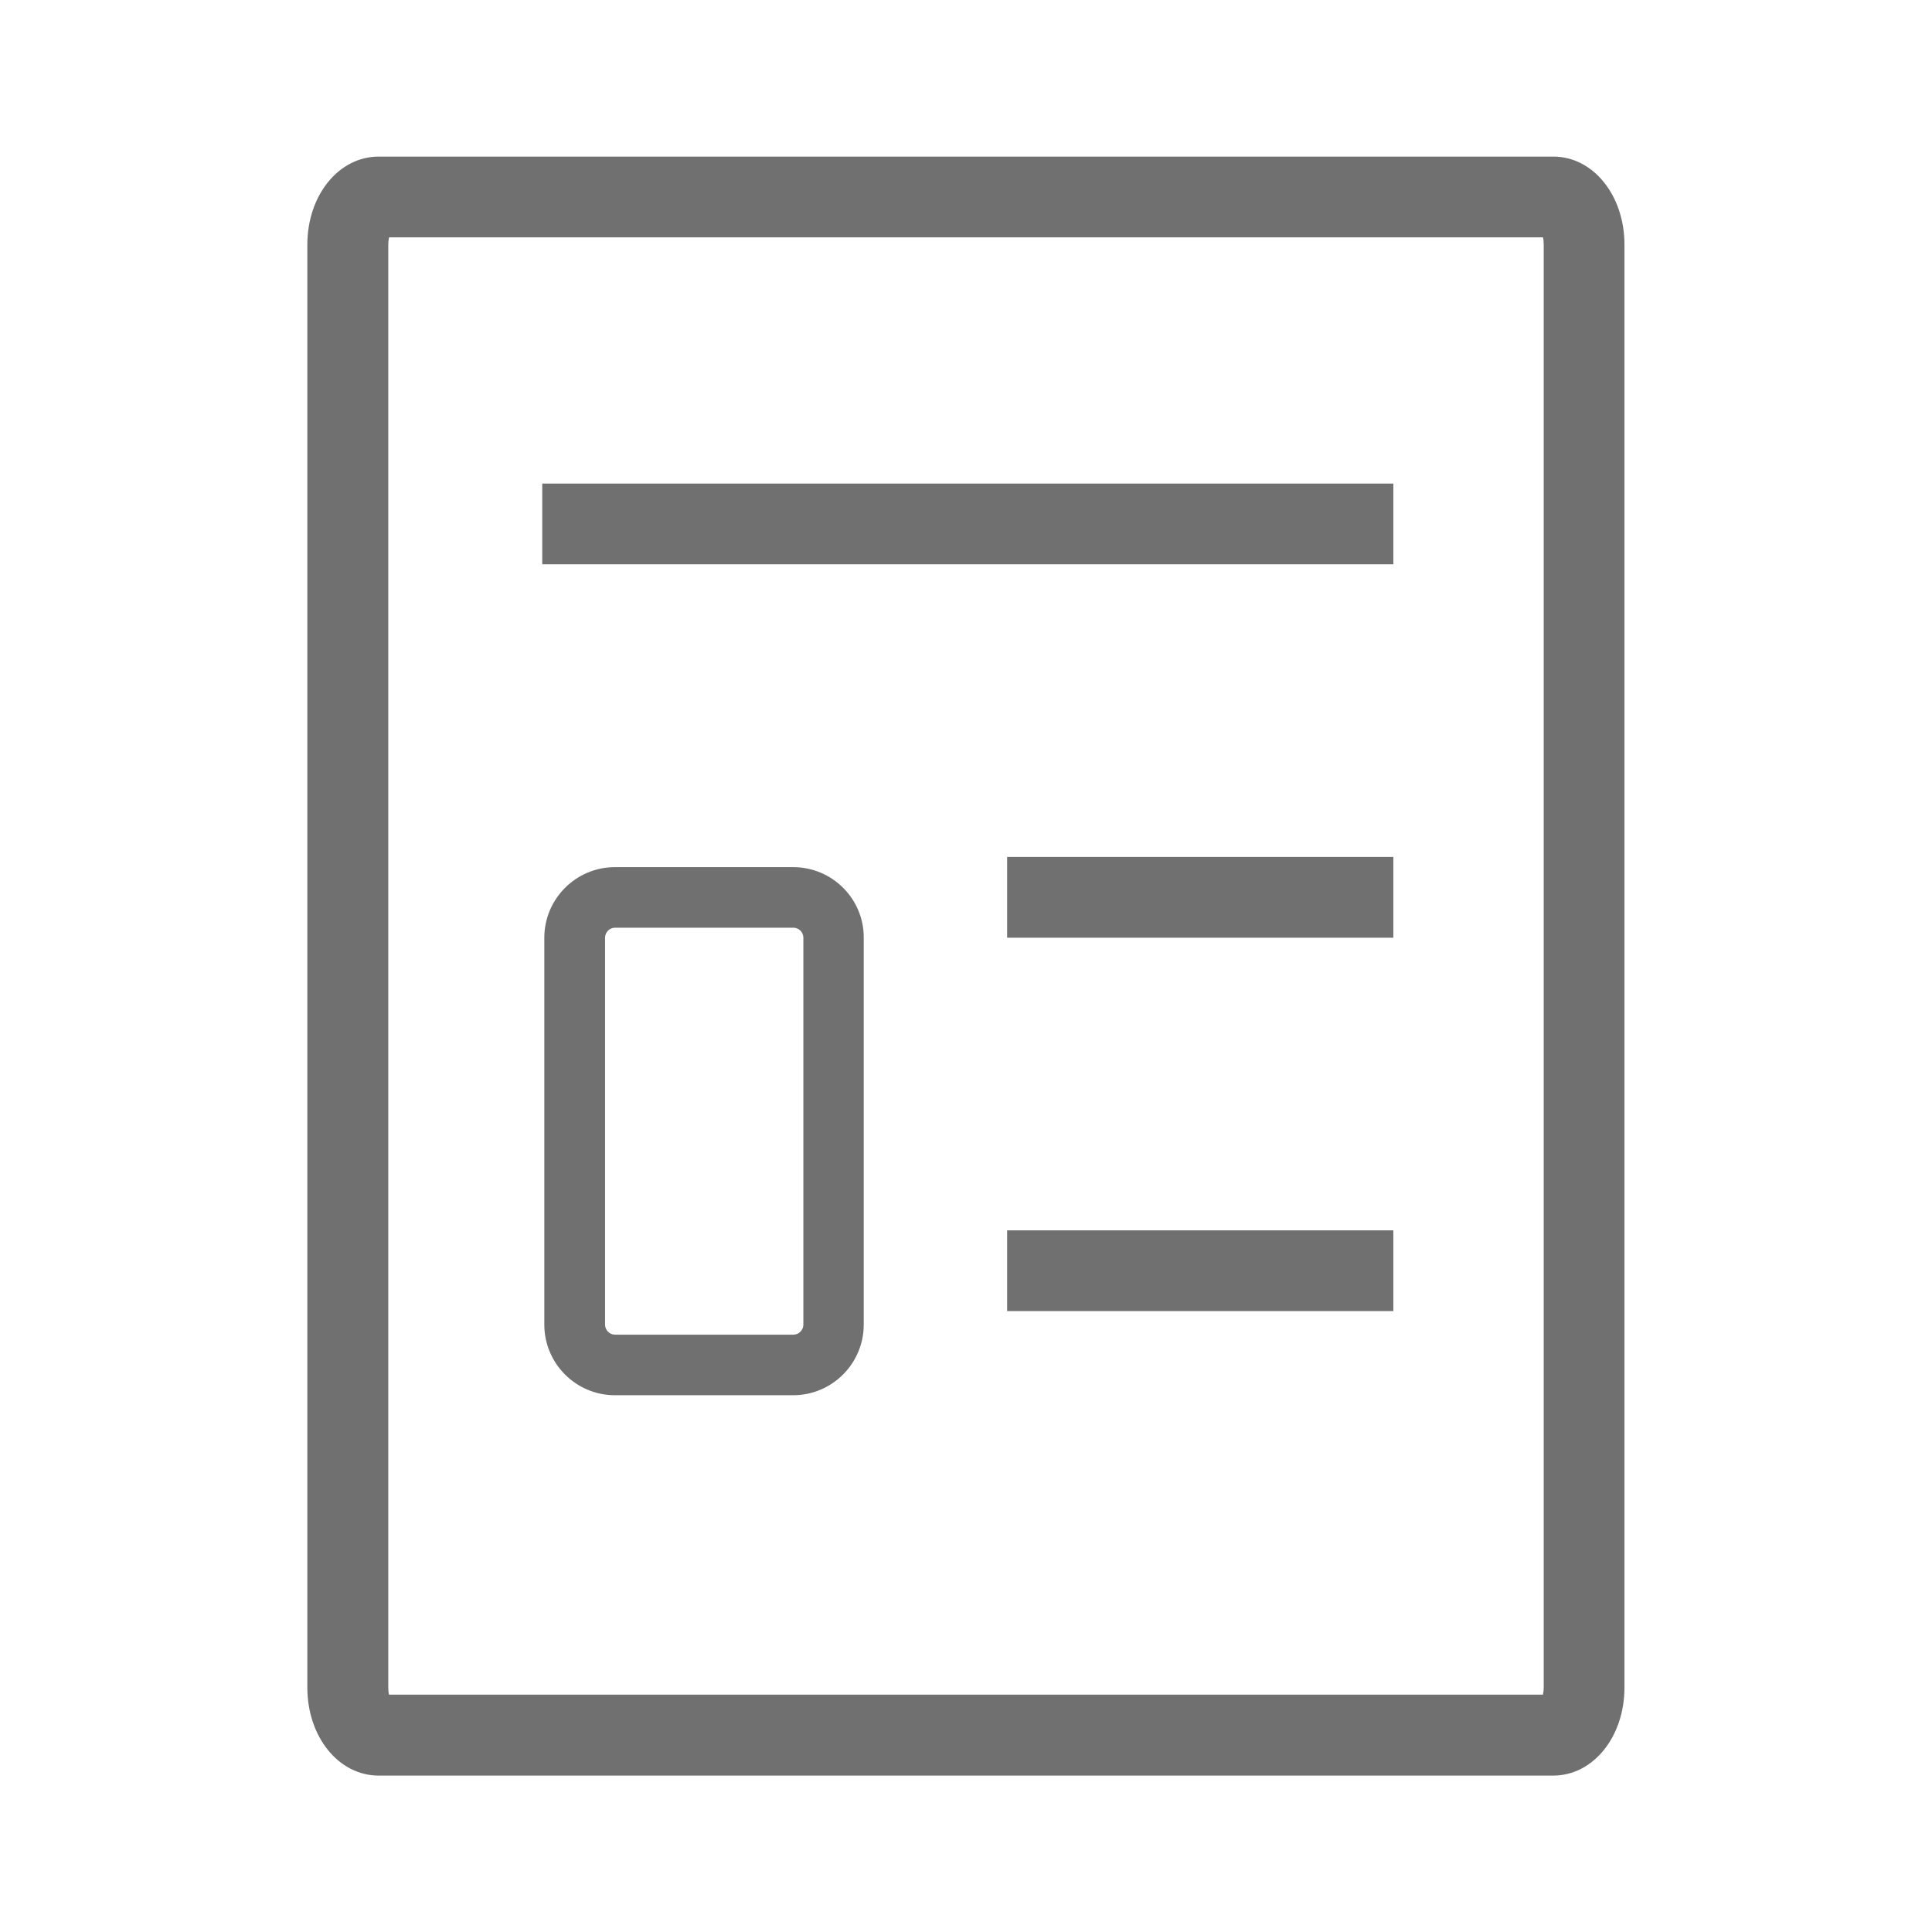
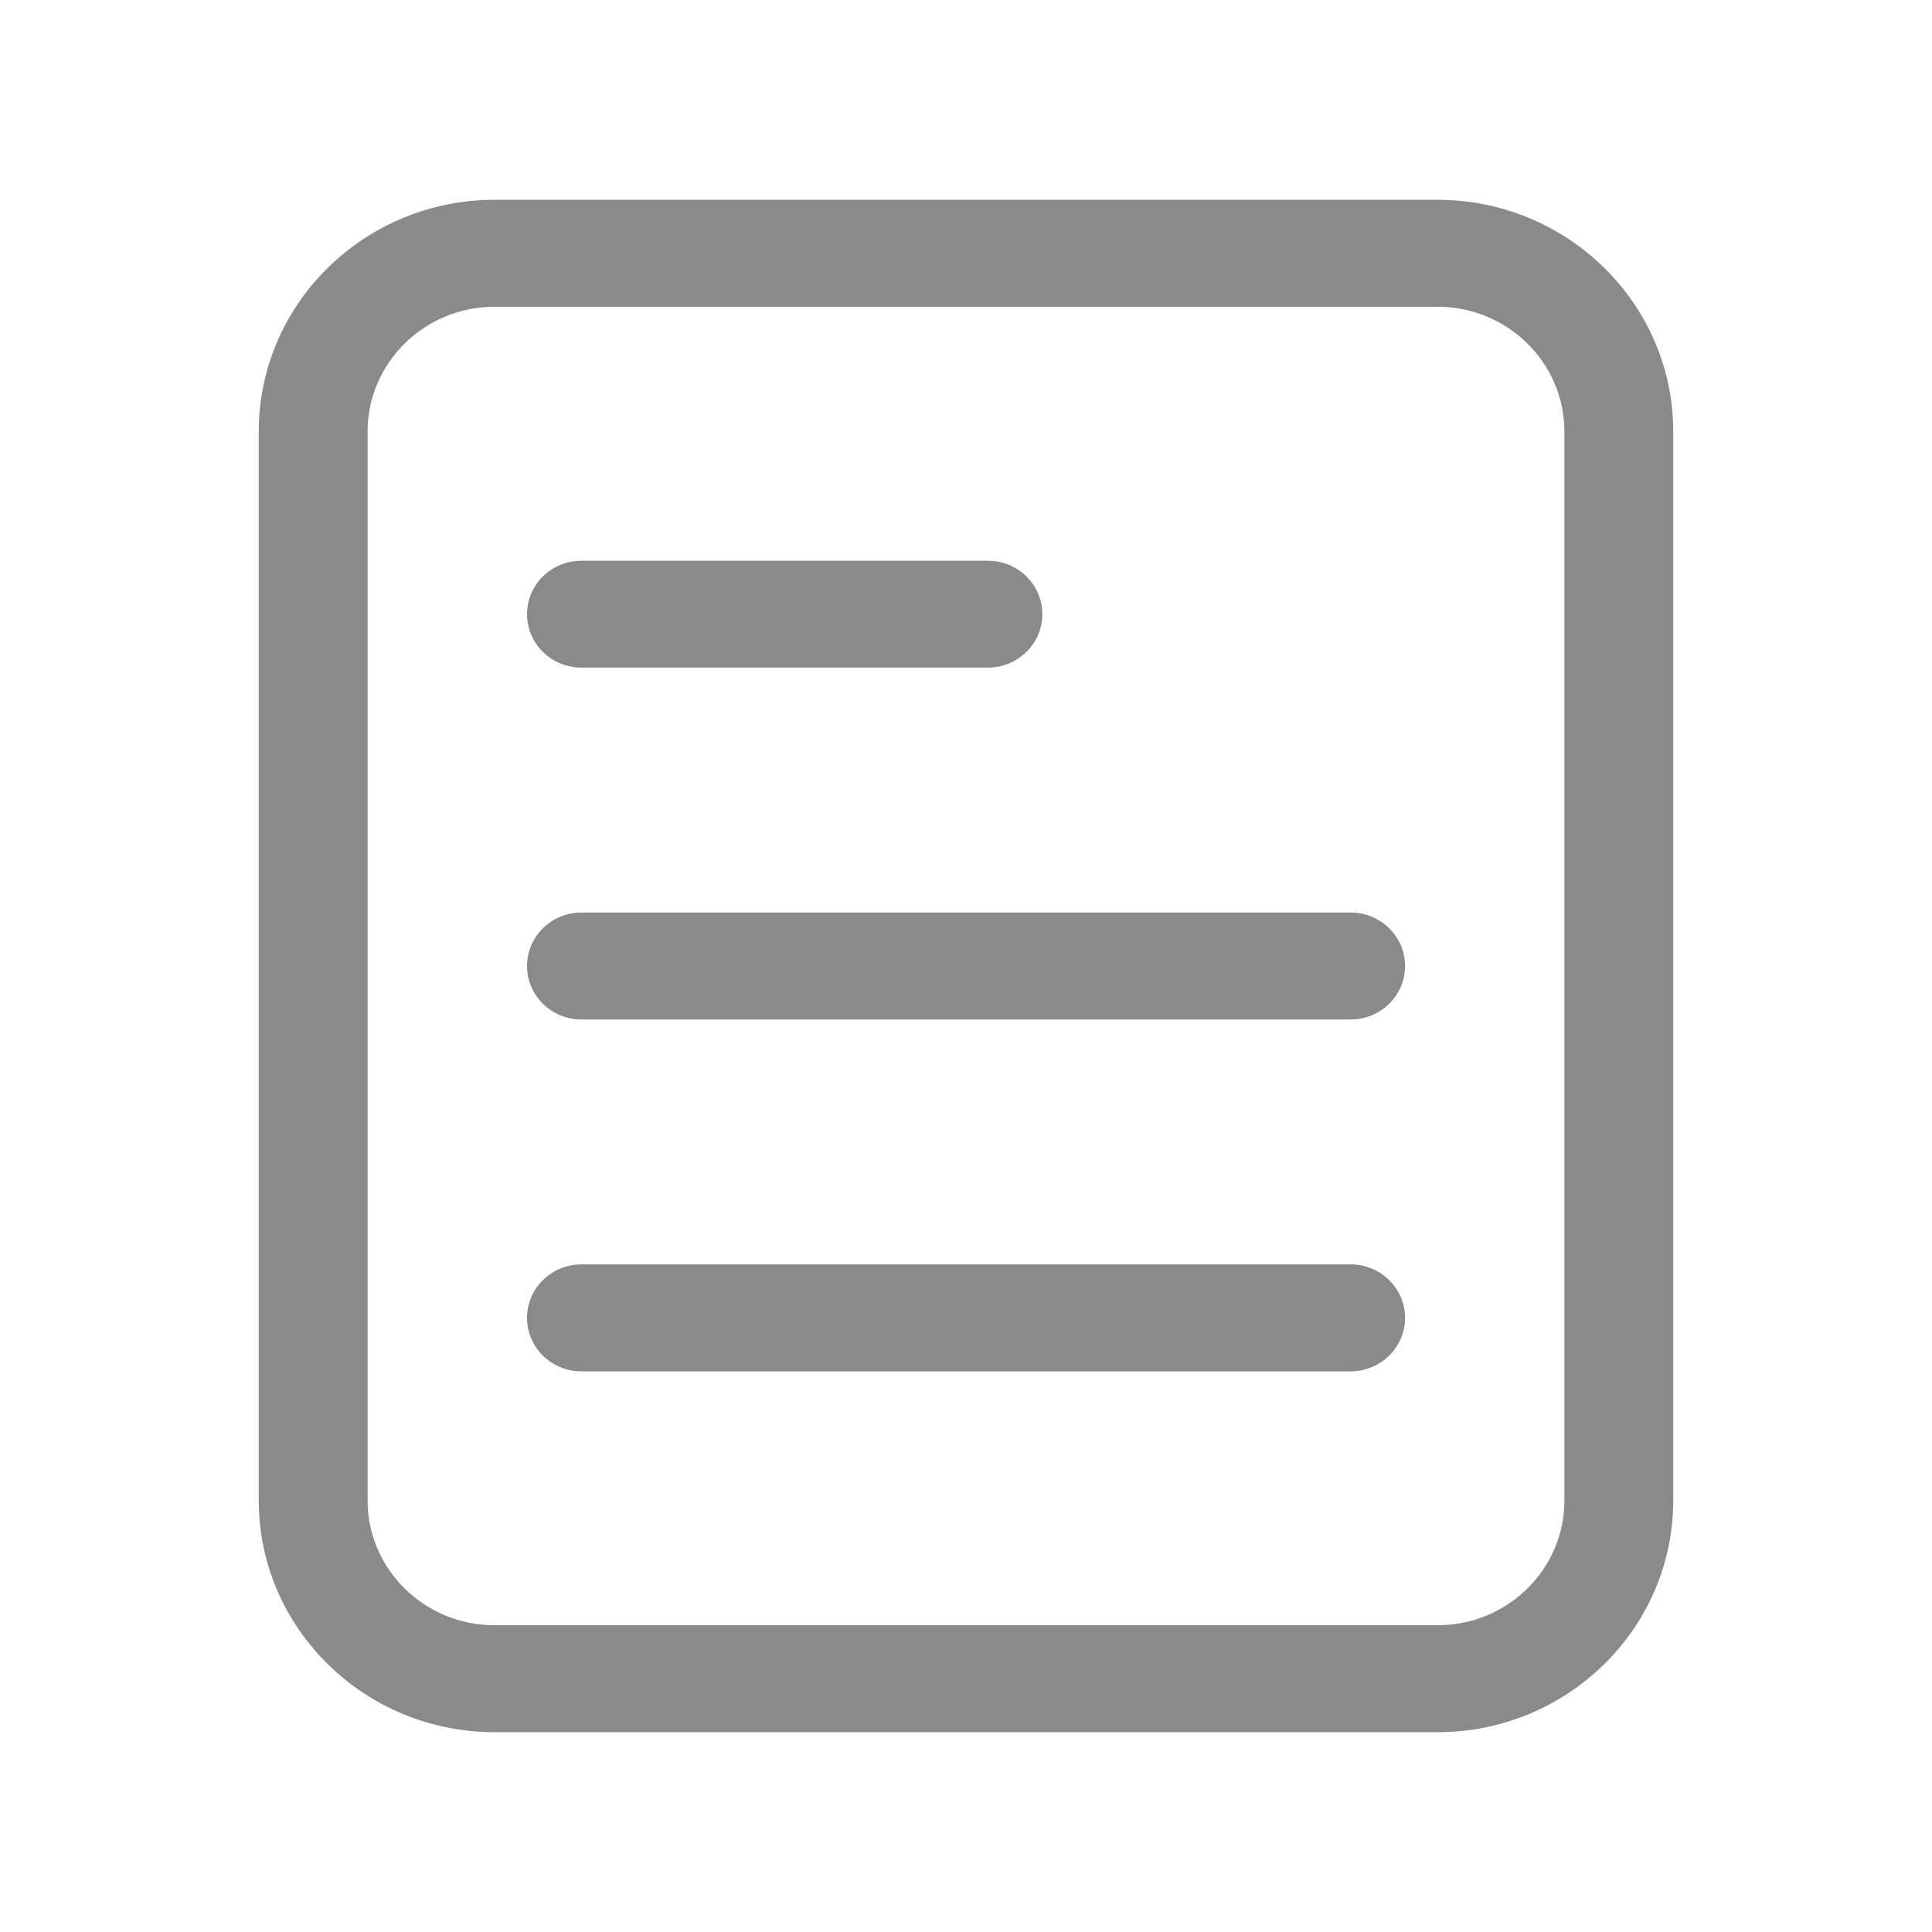
- <svg xmlns="http://www.w3.org/2000/svg" class="icon" width="200px" height="200.00px" viewBox="0 0 1024 1024" version="1.1">
-   <path fill="#707070" d="M823.3 83H200.7c-21.2 0-37.8 20.5-37.8 46.7v764.7c0 26.2 16.6 46.7 37.8 46.7h622.5c21.2 0 37.8-20.5 37.8-46.7V129.7c0-26.2-16.6-46.7-37.7-46.7z m-5.1 811.3c0 1.6-0.2 2.9-0.4 3.9H206.2c-0.3-1-0.4-2.3-0.4-3.9V129.7c0-1.6 0.2-2.9 0.4-3.9h611.6c0.3 1 0.4 2.3 0.4 3.9v764.6z" />
-   <path fill="#707070" d="M287.4 256.3h451.1v42.8H287.4zM533.8 454.2h204.7V497H533.8zM533.8 652.1h204.7v42.8H533.8zM420.4 459.6h-94.5c-20.6 0-37.4 16.8-37.4 37.4v205.1c0 20.6 16.8 37.4 37.4 37.4h94.5c20.6 0 37.4-16.8 37.4-37.4V497c0.1-20.6-16.7-37.4-37.4-37.4z m5.4 242.5c0 2.9-2.4 5.3-5.3 5.3H326c-2.9 0-5.3-2.4-5.3-5.3V497c0-2.9 2.4-5.3 5.3-5.3h94.5c2.9 0 5.3 2.4 5.3 5.3v205.1z" />
+ <svg xmlns="http://www.w3.org/2000/svg" t="1584250153001" class="icon" viewBox="0 0 1024 1024" version="1.1" p-id="2037" width="200" height="200">
+   <defs>
+     <style type="text/css" />
+   </defs>
+   <path d="M761.899 105.901 262.1 105.901c-68.899 0-124.95 55.099-124.95 122.781L137.15 795.317c0 67.685 56.051 122.782 124.95 122.782l499.799 0c68.899 0 124.95-55.099 124.95-122.782L886.849 228.682C886.848 160.999 830.798 105.901 761.899 105.901L761.899 105.901zM829.159 795.317c0 36.459-30.14 66.097-67.261 66.097L262.1 861.414c-37.067 0-67.261-29.638-67.261-66.097L194.839 228.682c0-36.433 30.193-66.097 67.261-66.097l499.799 0c37.119 0 67.261 29.638 67.261 66.097L829.16 795.317 829.159 795.317zM829.159 795.317" p-id="2038" fill="#8a8a8a" />
+   <path d="M308.157 353.843l215.476 0c15.917 0 28.818-12.691 28.818-28.289 0-15.705-12.902-28.343-28.818-28.343L308.157 297.211c-15.917 0-28.818 12.638-28.818 28.343C279.339 341.153 292.24 353.843 308.157 353.843L308.157 353.843zM308.157 353.843" p-id="2039" fill="#8a8a8a" />
+   <path d="M715.842 483.657l-407.685 0c-15.917 0-28.818 12.69-28.818 28.369 0 15.651 12.902 28.315 28.818 28.315l407.685 0c15.917 0 28.872-12.663 28.872-28.315C744.714 496.349 731.759 483.657 715.842 483.657L715.842 483.657zM715.842 483.657" p-id="2040" fill="#8a8a8a" />
+   <path d="M715.842 670.156l-407.685 0c-15.917 0-28.818 12.691-28.818 28.343s12.902 28.343 28.818 28.343l407.685 0c15.917 0 28.872-12.691 28.872-28.343S731.759 670.156 715.842 670.156L715.842 670.156zM715.842 670.156" p-id="2041" fill="#8a8a8a" />
</svg>
